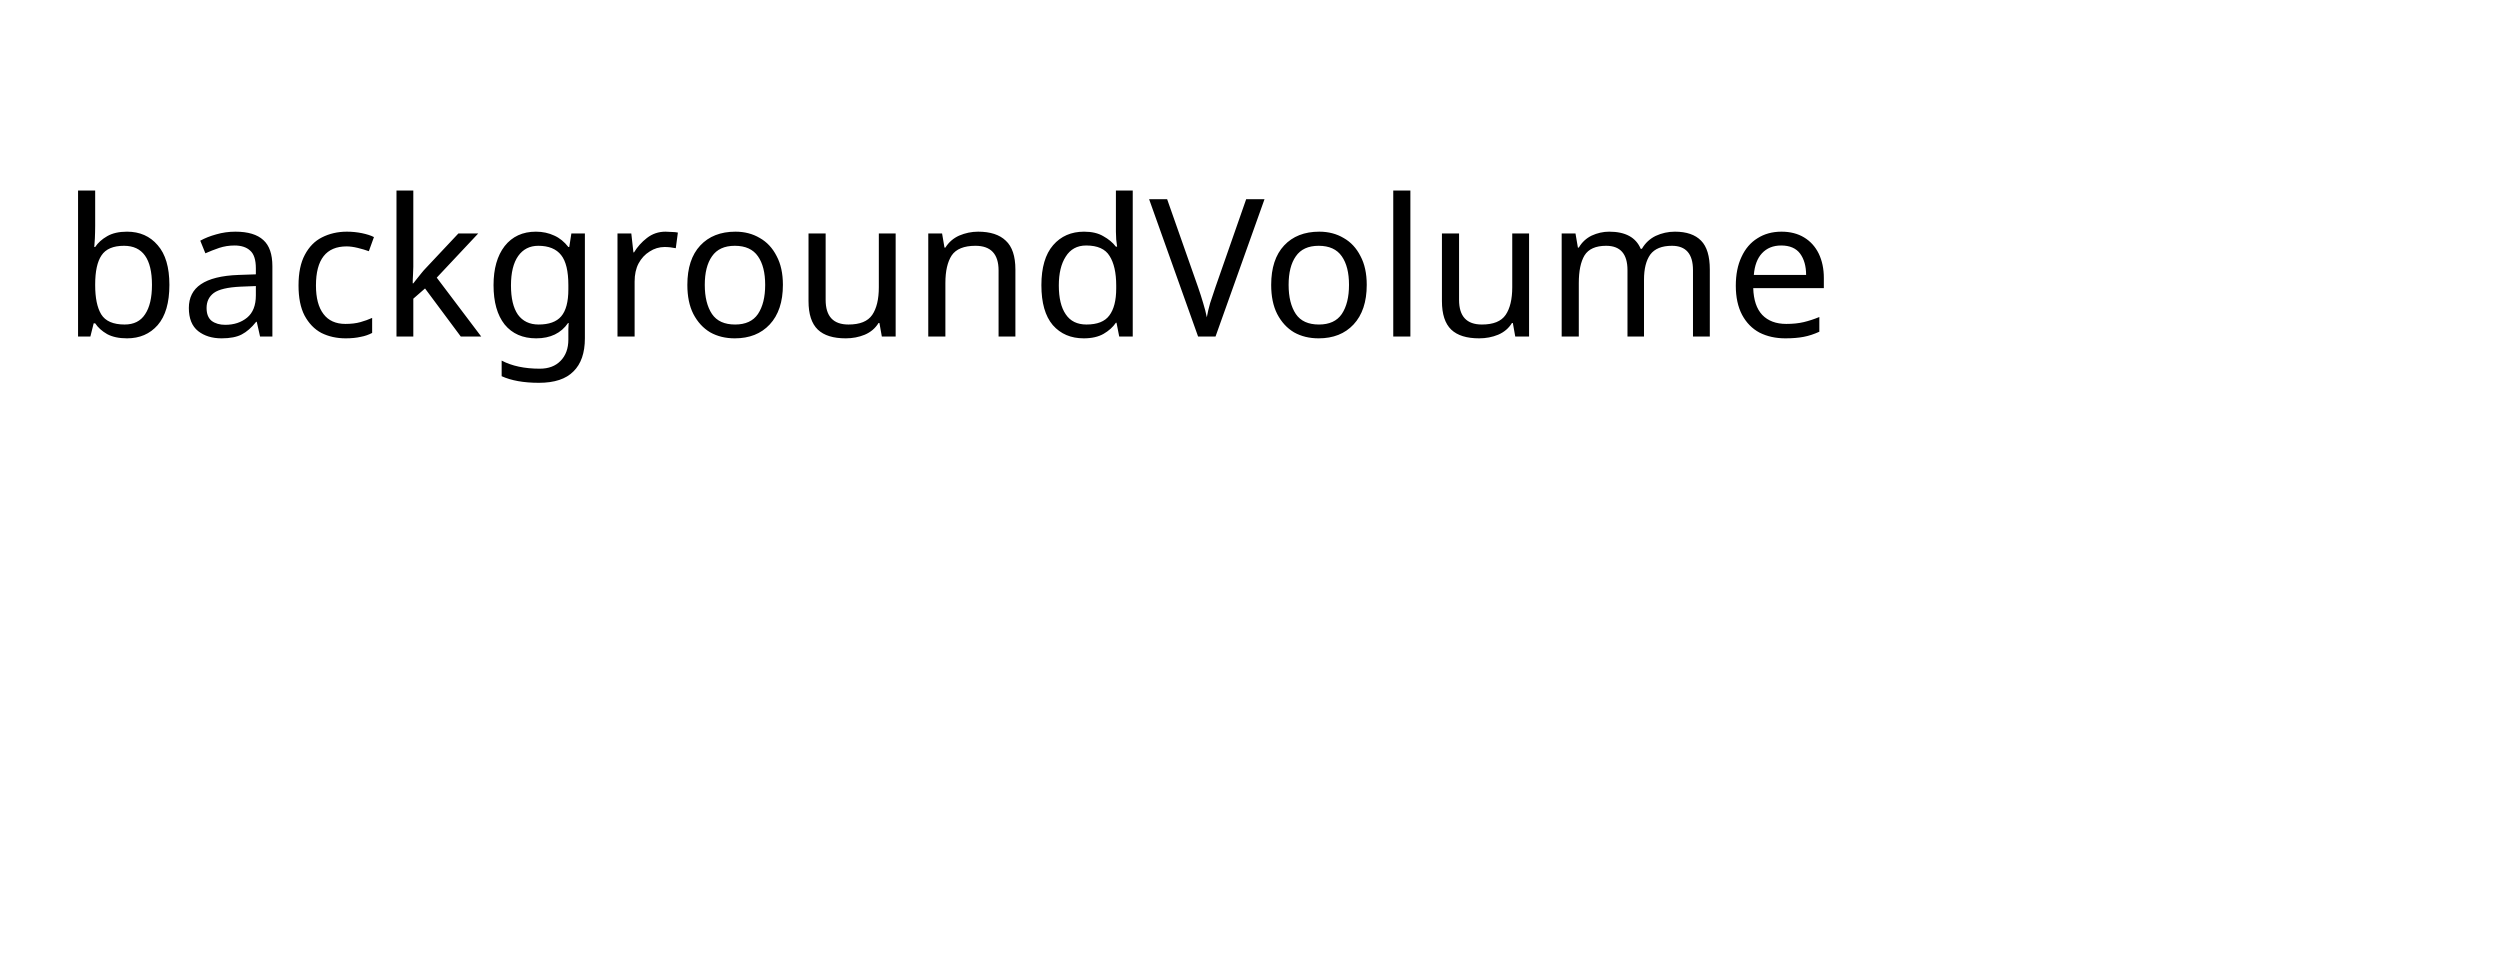
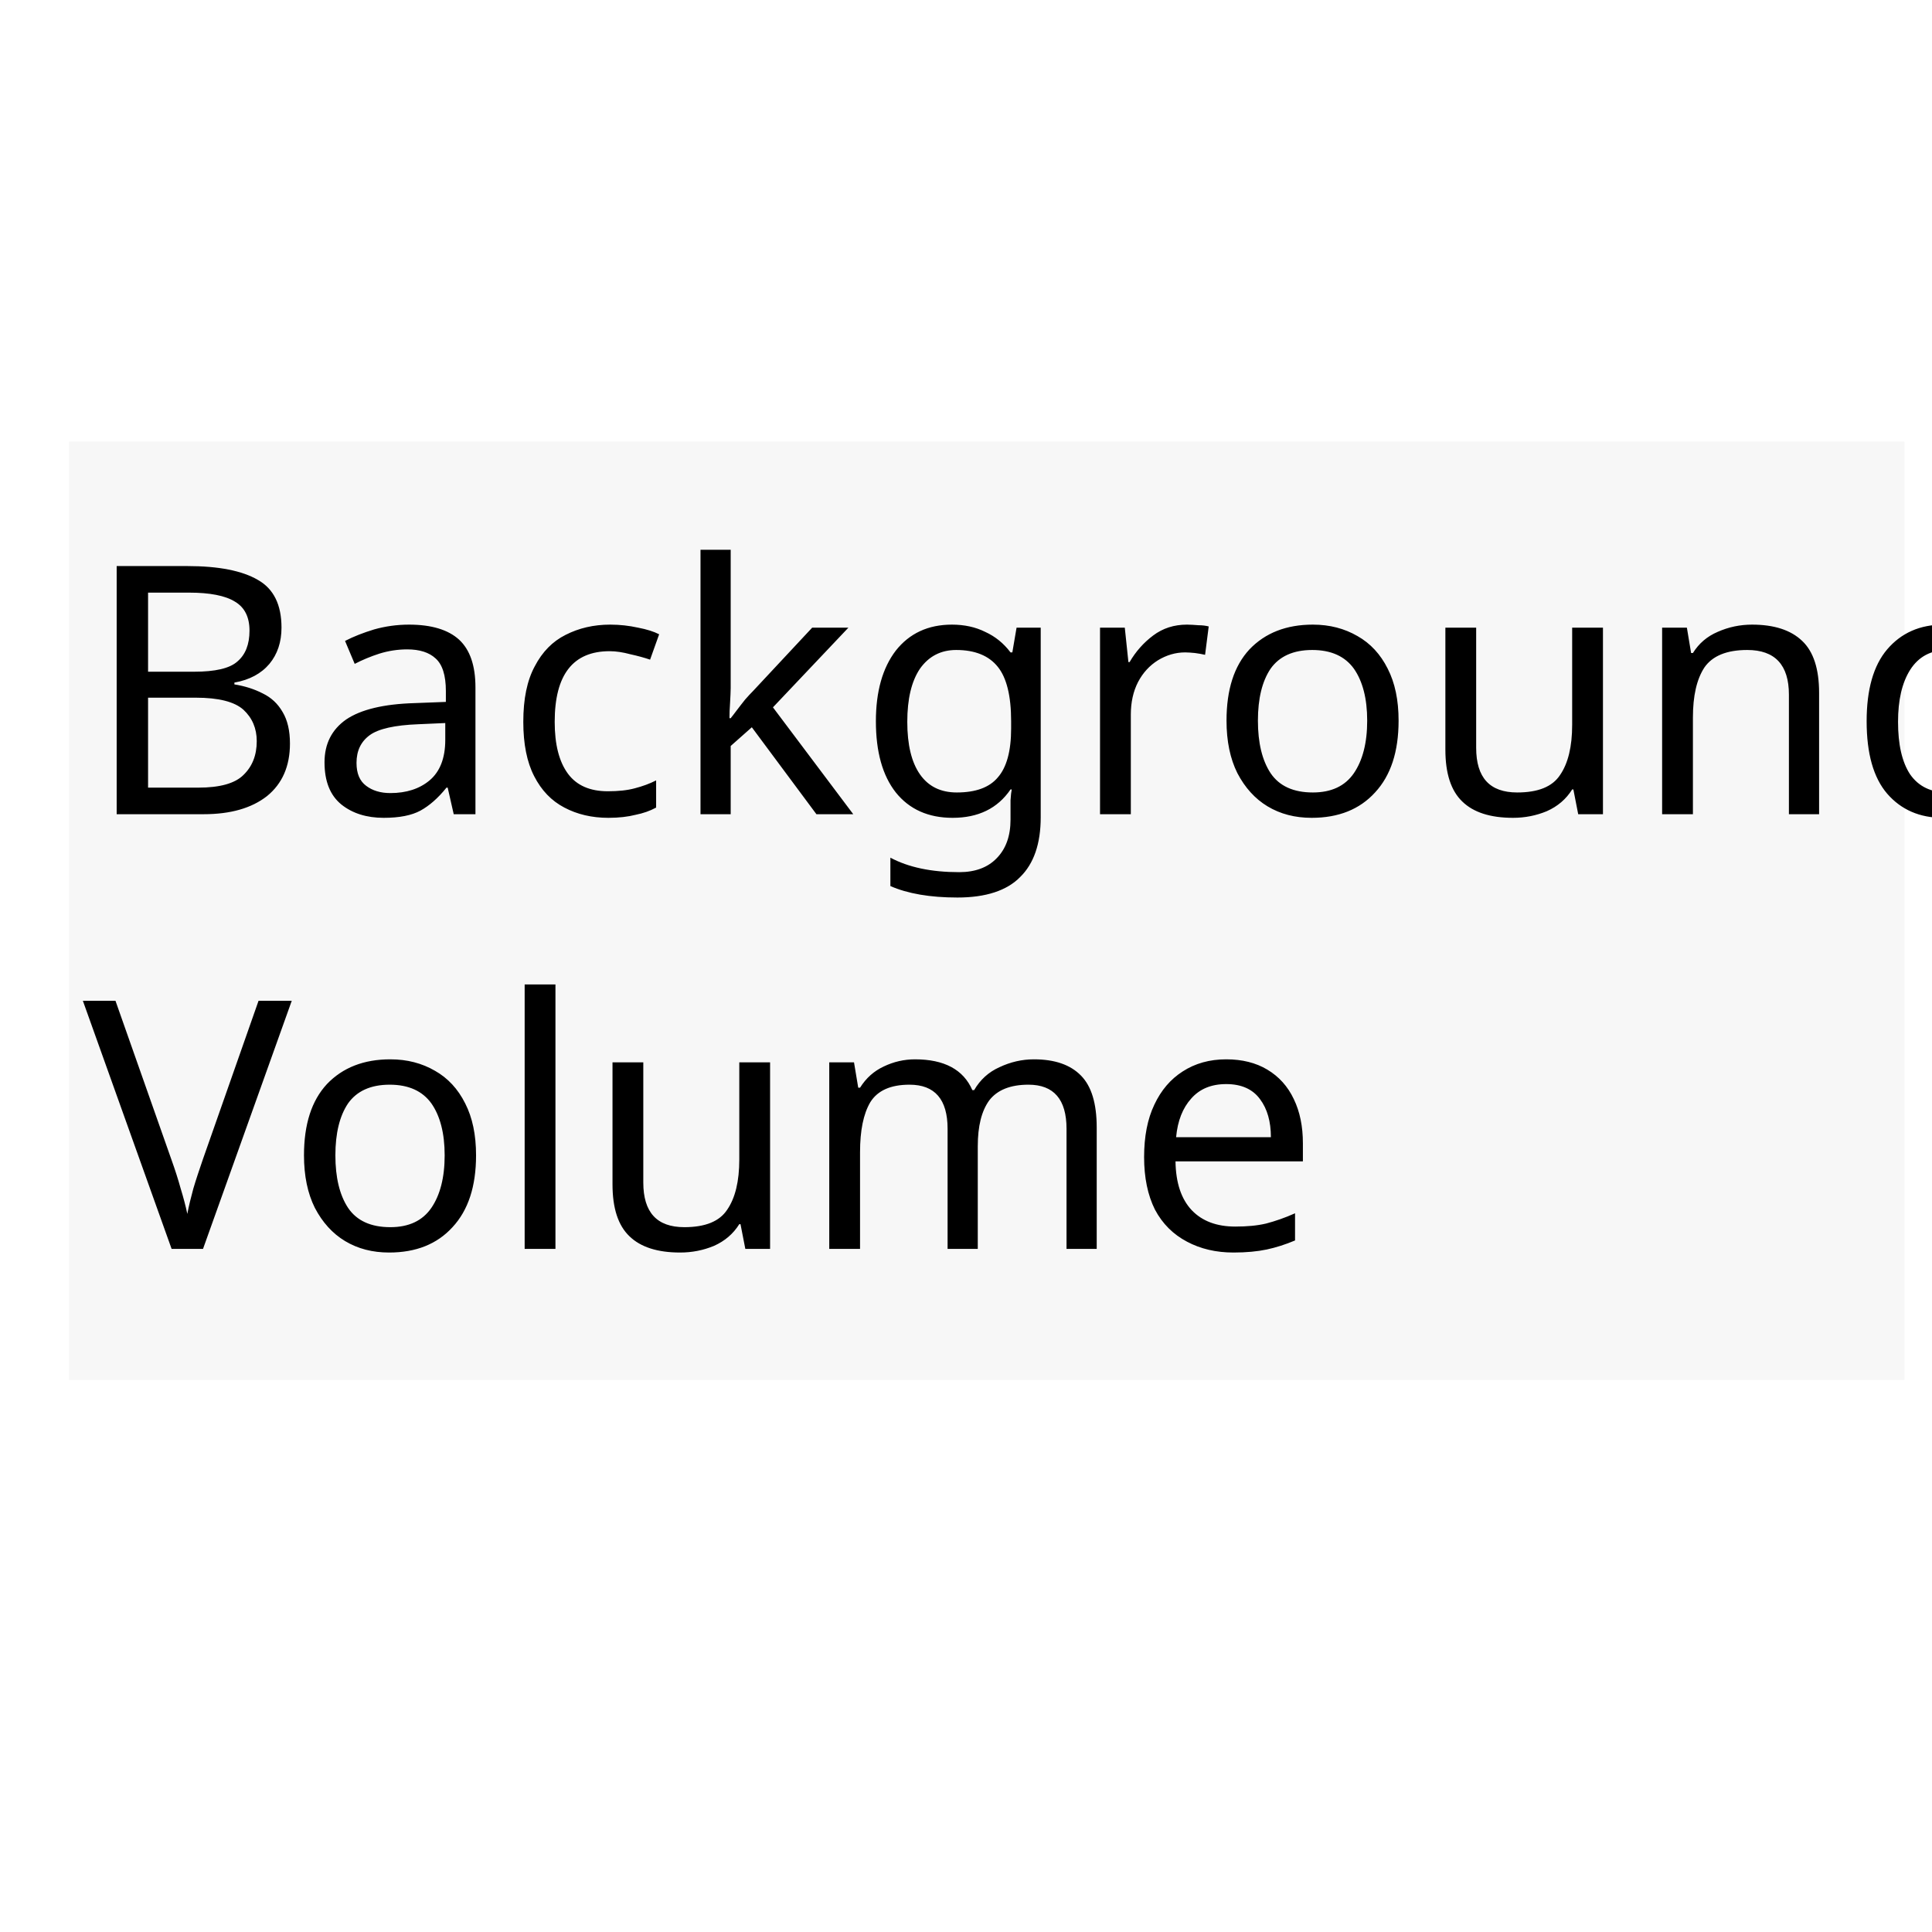
- <svg xmlns="http://www.w3.org/2000/svg" width="130" height="50" id="svg2" version="1.1">
+ <svg xmlns="http://www.w3.org/2000/svg" width="50" height="50" id="svg2" version="1.1">
  <defs id="defs4" />
  <g id="layer1" transform="translate(0,-1002.362)">
-     <text xml:space="preserve" style="font-size:10px;font-style:normal;font-variant:normal;font-weight:normal;font-stretch:normal;line-height:125%;letter-spacing:0px;word-spacing:0px;fill:#000000;fill-opacity:1;stroke:none;font-family:Segoe Script;-inkscape-font-specification:Segoe Script" x="3.214" y="17.5" id="text2989" transform="translate(0,1002.362)">
-       <tspan id="tspan2991" x="3.214" y="17.5">backgroundVolume</tspan>
+     <rect style="fill:#f0f0f0;fill-opacity:0.502;stroke:none" id="rect2984" width="47.5" height="24.286" x="1.786" y="1013.791" />
+     <text xml:space="preserve" style="font-size:9px;font-style:normal;font-variant:normal;font-weight:normal;font-stretch:normal;line-height:125%;letter-spacing:0px;word-spacing:0px;fill:#000000;fill-opacity:1;stroke:none;font-family:Tahoma;-inkscape-font-specification:Tahoma" x="2.143" y="1023.434" id="text3754">
+       <tspan id="tspan3756" x="2.143" y="1023.434">Background</tspan>
+       <tspan x="2.143" y="1034.684" id="tspan3758">Volume</tspan>
    </text>
  </g>
</svg>
